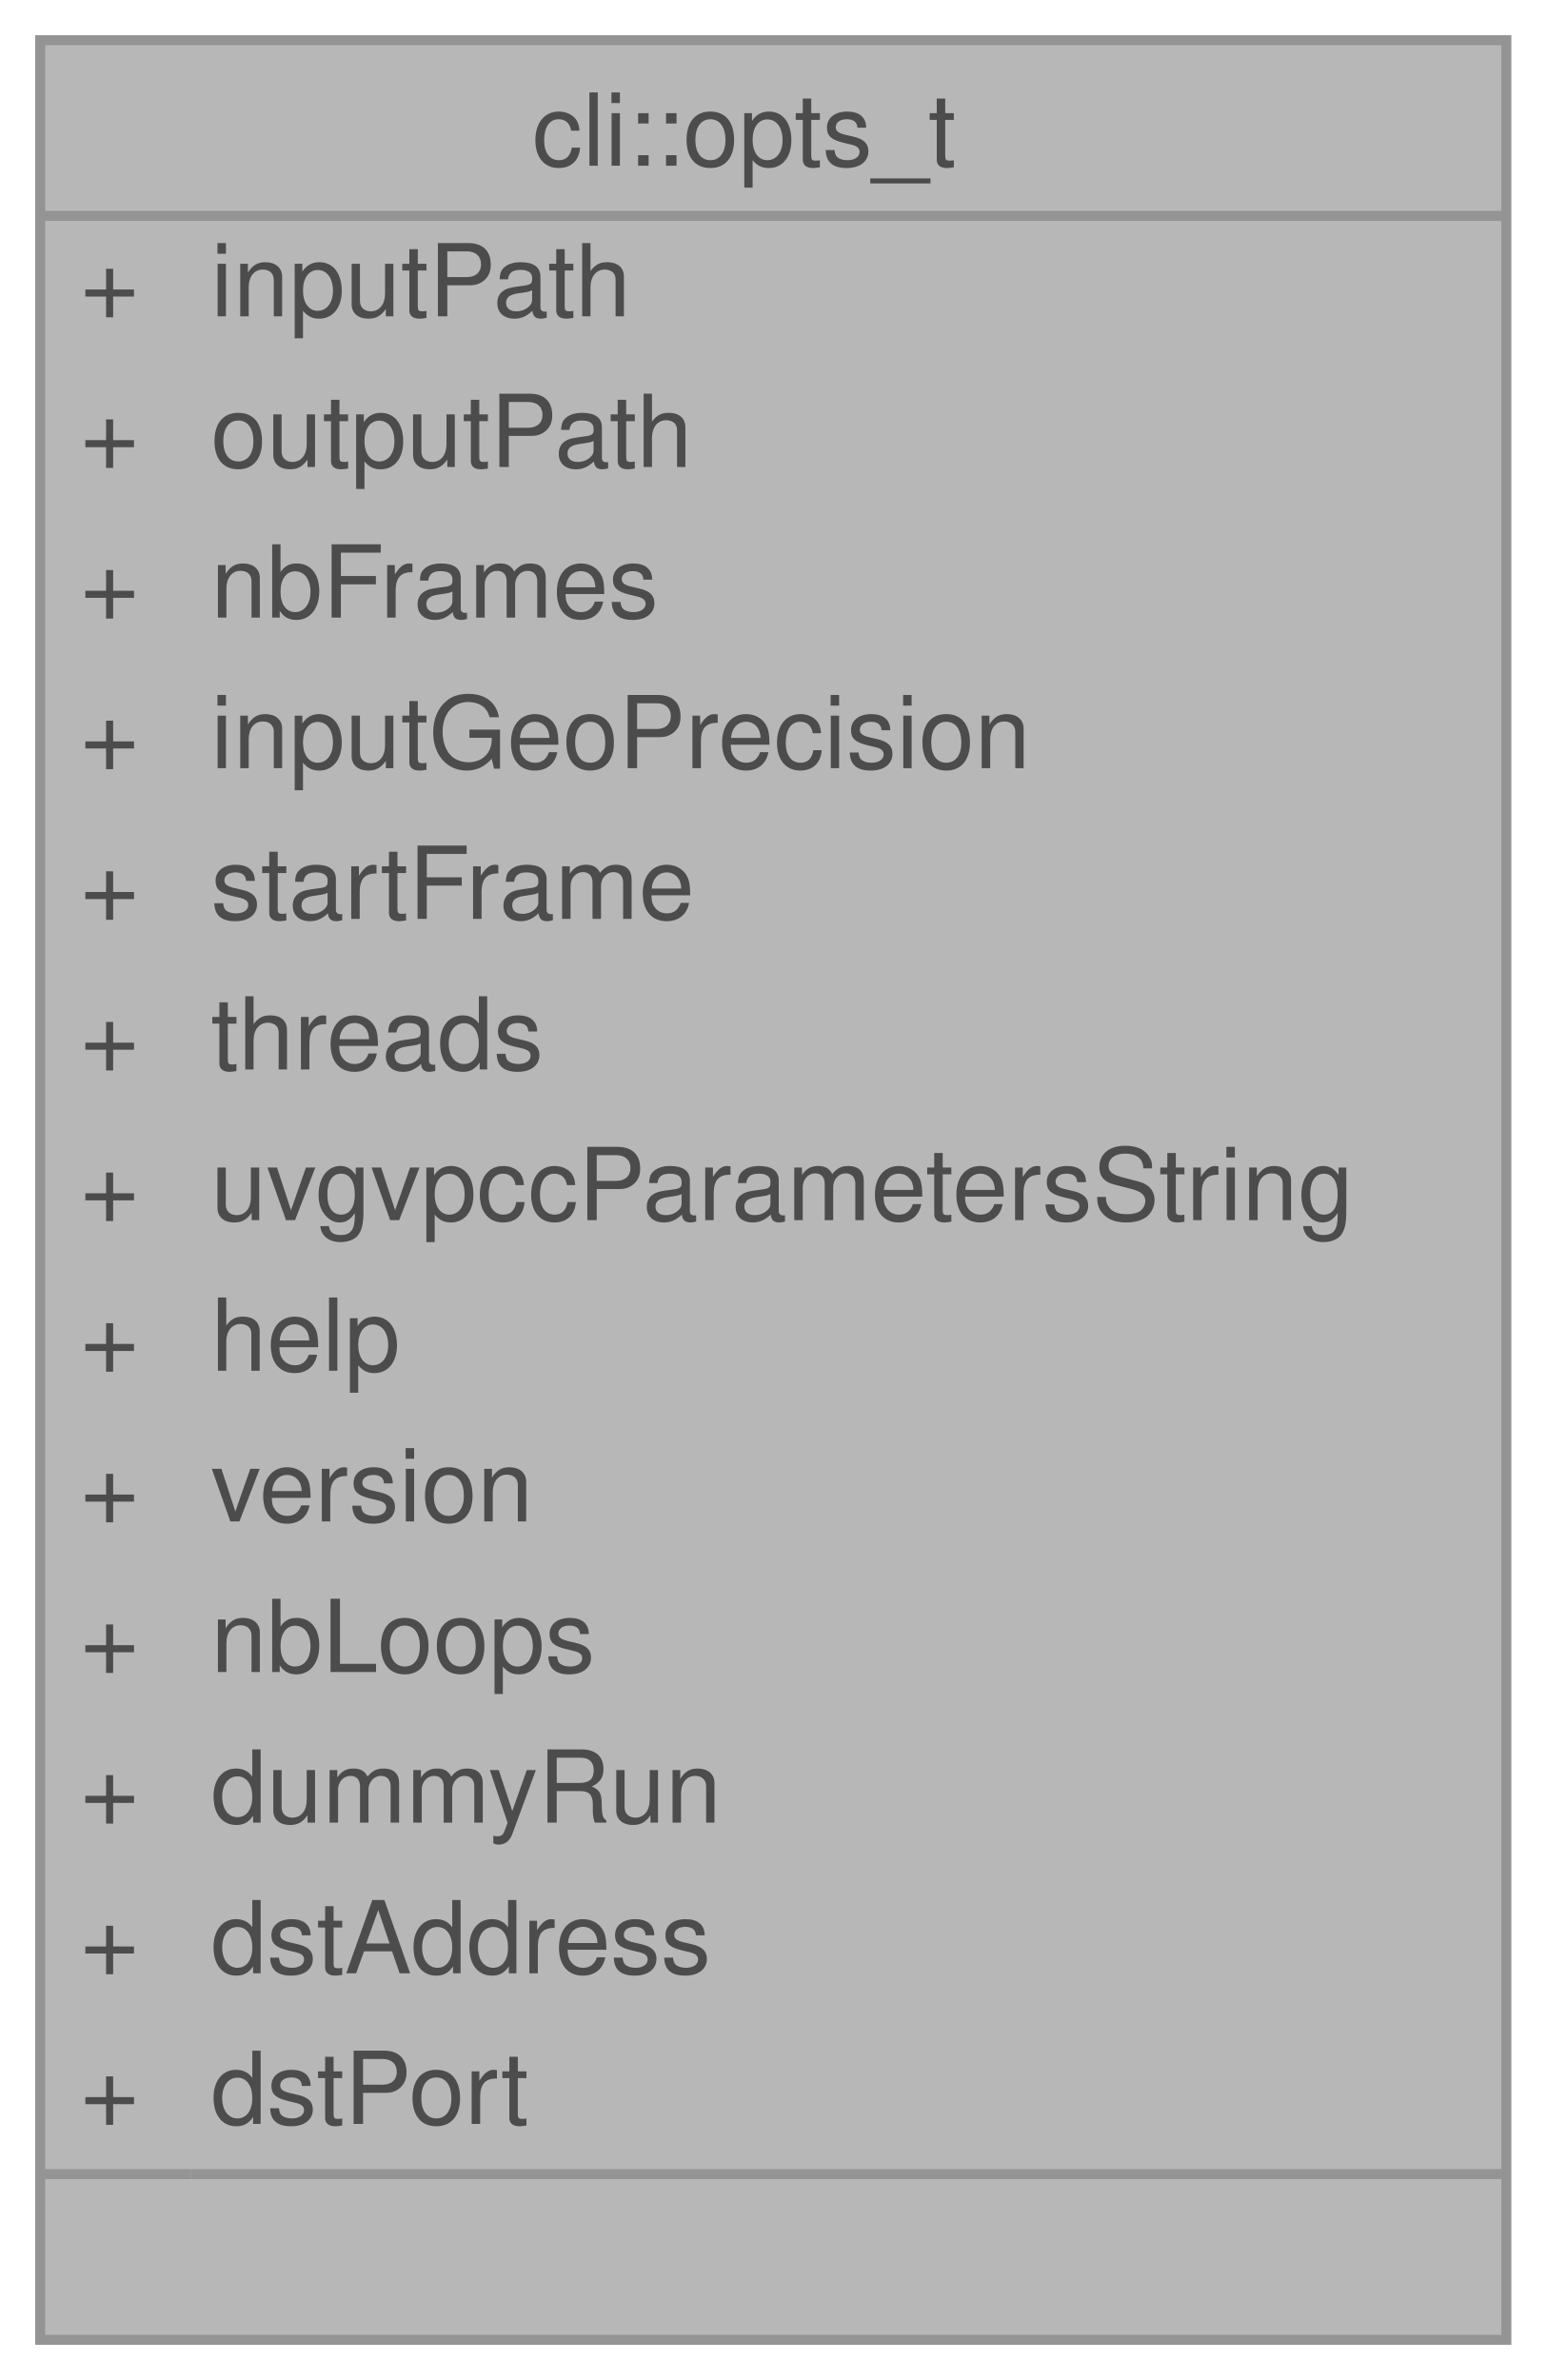
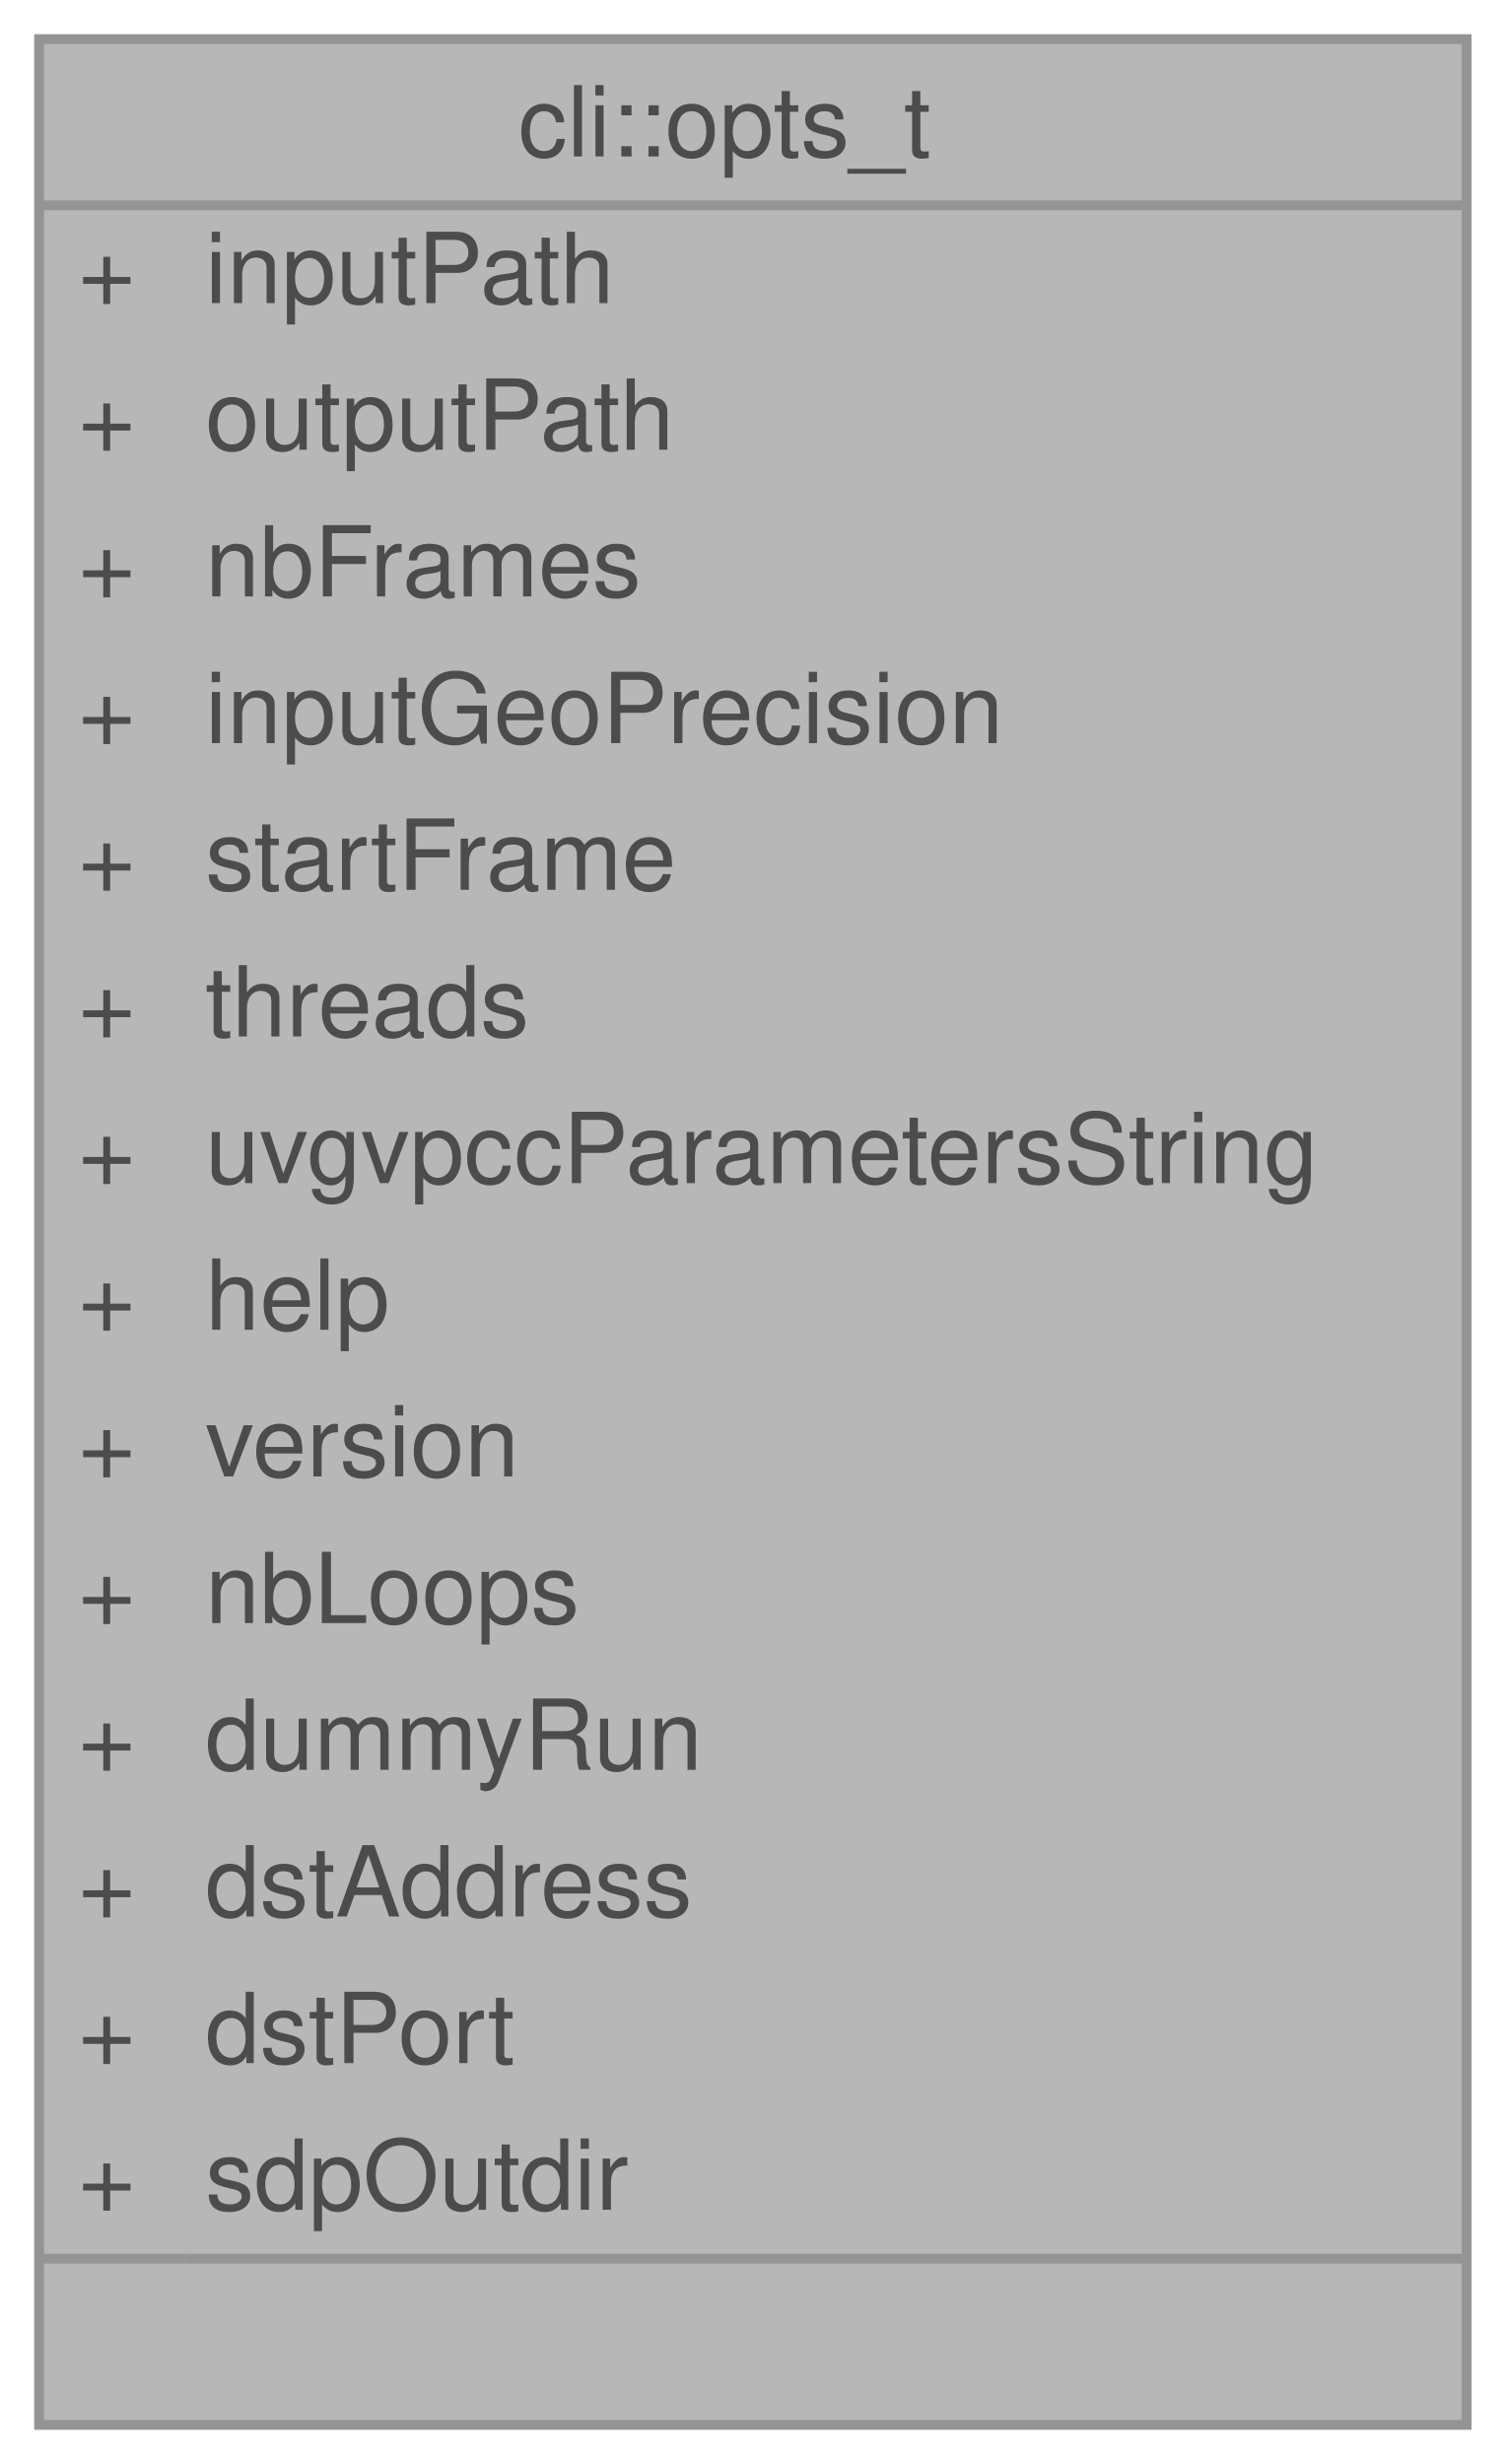
- <svg xmlns="http://www.w3.org/2000/svg" xmlns:xlink="http://www.w3.org/1999/xlink" width="154pt" height="237pt" viewBox="0.00 0.00 154.00 237.00">
+ <svg xmlns="http://www.w3.org/2000/svg" xmlns:xlink="http://www.w3.org/1999/xlink" width="154pt" height="252pt" viewBox="0.00 0.00 154.00 252.00">
  <svg id="main" version="1.1" xml:space="preserve">
    <style type="text/css">
.node, .edge {opacity: 0.7;}
.node.selected, .edge.selected {opacity: 1;}
.edge:hover path { stroke: red; }
.edge:hover polygon { stroke: red; fill: red; }
</style>
    <svg id="graph" class="graph">
-       <g id="graph0" class="graph" transform="scale(1 1) rotate(0) translate(4 233)">
+       <g id="graph0" class="graph" transform="scale(1 1) rotate(0) translate(4 248)">
        <g id="Node000001" class="node">
          <g id="a_Node000001">
            <a xlink:title=" ">
-               <polygon fill="#999999" stroke="transparent" points="146,-229 0,-229 0,0 146,0 146,-229" />
-               <text text-anchor="start" x="49" y="-216.5" font-family="Helvetica,sans-Serif" font-size="10.00">cli::opts_t</text>
-               <text text-anchor="start" x="4" y="-201.5" font-family="Helvetica,sans-Serif" font-size="10.00">+</text>
-               <text text-anchor="start" x="17" y="-201.5" font-family="Helvetica,sans-Serif" font-size="10.00">inputPath</text>
-               <text text-anchor="start" x="4" y="-186.5" font-family="Helvetica,sans-Serif" font-size="10.00">+</text>
-               <text text-anchor="start" x="17" y="-186.5" font-family="Helvetica,sans-Serif" font-size="10.00">outputPath</text>
-               <text text-anchor="start" x="4" y="-171.5" font-family="Helvetica,sans-Serif" font-size="10.00">+</text>
-               <text text-anchor="start" x="17" y="-171.5" font-family="Helvetica,sans-Serif" font-size="10.00">nbFrames</text>
-               <text text-anchor="start" x="4" y="-156.5" font-family="Helvetica,sans-Serif" font-size="10.00">+</text>
-               <text text-anchor="start" x="17" y="-156.5" font-family="Helvetica,sans-Serif" font-size="10.00">inputGeoPrecision</text>
-               <text text-anchor="start" x="4" y="-141.5" font-family="Helvetica,sans-Serif" font-size="10.00">+</text>
-               <text text-anchor="start" x="17" y="-141.5" font-family="Helvetica,sans-Serif" font-size="10.00">startFrame</text>
-               <text text-anchor="start" x="4" y="-126.5" font-family="Helvetica,sans-Serif" font-size="10.00">+</text>
-               <text text-anchor="start" x="17" y="-126.5" font-family="Helvetica,sans-Serif" font-size="10.00">threads</text>
-               <text text-anchor="start" x="4" y="-111.5" font-family="Helvetica,sans-Serif" font-size="10.00">+</text>
-               <text text-anchor="start" x="17" y="-111.5" font-family="Helvetica,sans-Serif" font-size="10.00">uvgvpccParametersString</text>
-               <text text-anchor="start" x="4" y="-96.5" font-family="Helvetica,sans-Serif" font-size="10.00">+</text>
-               <text text-anchor="start" x="17" y="-96.5" font-family="Helvetica,sans-Serif" font-size="10.00">help</text>
-               <text text-anchor="start" x="4" y="-81.5" font-family="Helvetica,sans-Serif" font-size="10.00">+</text>
-               <text text-anchor="start" x="17" y="-81.5" font-family="Helvetica,sans-Serif" font-size="10.00">version</text>
-               <text text-anchor="start" x="4" y="-66.5" font-family="Helvetica,sans-Serif" font-size="10.00">+</text>
-               <text text-anchor="start" x="17" y="-66.5" font-family="Helvetica,sans-Serif" font-size="10.00">nbLoops</text>
-               <text text-anchor="start" x="4" y="-51.5" font-family="Helvetica,sans-Serif" font-size="10.00">+</text>
-               <text text-anchor="start" x="17" y="-51.5" font-family="Helvetica,sans-Serif" font-size="10.00">dummyRun</text>
-               <text text-anchor="start" x="4" y="-36.5" font-family="Helvetica,sans-Serif" font-size="10.00">+</text>
-               <text text-anchor="start" x="17" y="-36.5" font-family="Helvetica,sans-Serif" font-size="10.00">dstAddress</text>
-               <text text-anchor="start" x="4" y="-21.5" font-family="Helvetica,sans-Serif" font-size="10.00">+</text>
-               <text text-anchor="start" x="17" y="-21.5" font-family="Helvetica,sans-Serif" font-size="10.00">dstPort</text>
-               <text text-anchor="start" x="71" y="-6.5" font-family="Helvetica,sans-Serif" font-size="10.00"> </text>
-               <polygon fill="#666666" stroke="#666666" points="0,-211.5 0,-211.5 146,-211.5 146,-211.5 0,-211.5" />
-               <polygon fill="#666666" stroke="#666666" points="0,-16.5 0,-16.5 15,-16.5 15,-16.5 0,-16.5" />
-               <polygon fill="#666666" stroke="#666666" points="15,-16.5 15,-16.5 146,-16.5 146,-16.5 15,-16.5" />
-               <polygon fill="none" stroke="#666666" points="0,0 0,-229 146,-229 146,0 0,0" />
+               <polygon fill="#999999" stroke="transparent" points="146,-244 0,-244 0,0 146,0 146,-244" />
+               <text text-anchor="start" x="49" y="-232" font-family="Helvetica,sans-Serif" font-size="10.00">cli::opts_t</text>
+               <text text-anchor="start" x="4" y="-217" font-family="Helvetica,sans-Serif" font-size="10.00">+</text>
+               <text text-anchor="start" x="17" y="-217" font-family="Helvetica,sans-Serif" font-size="10.00">inputPath</text>
+               <text text-anchor="start" x="4" y="-202" font-family="Helvetica,sans-Serif" font-size="10.00">+</text>
+               <text text-anchor="start" x="17" y="-202" font-family="Helvetica,sans-Serif" font-size="10.00">outputPath</text>
+               <text text-anchor="start" x="4" y="-187" font-family="Helvetica,sans-Serif" font-size="10.00">+</text>
+               <text text-anchor="start" x="17" y="-187" font-family="Helvetica,sans-Serif" font-size="10.00">nbFrames</text>
+               <text text-anchor="start" x="4" y="-172" font-family="Helvetica,sans-Serif" font-size="10.00">+</text>
+               <text text-anchor="start" x="17" y="-172" font-family="Helvetica,sans-Serif" font-size="10.00">inputGeoPrecision</text>
+               <text text-anchor="start" x="4" y="-157" font-family="Helvetica,sans-Serif" font-size="10.00">+</text>
+               <text text-anchor="start" x="17" y="-157" font-family="Helvetica,sans-Serif" font-size="10.00">startFrame</text>
+               <text text-anchor="start" x="4" y="-142" font-family="Helvetica,sans-Serif" font-size="10.00">+</text>
+               <text text-anchor="start" x="17" y="-142" font-family="Helvetica,sans-Serif" font-size="10.00">threads</text>
+               <text text-anchor="start" x="4" y="-127" font-family="Helvetica,sans-Serif" font-size="10.00">+</text>
+               <text text-anchor="start" x="17" y="-127" font-family="Helvetica,sans-Serif" font-size="10.00">uvgvpccParametersString</text>
+               <text text-anchor="start" x="4" y="-112" font-family="Helvetica,sans-Serif" font-size="10.00">+</text>
+               <text text-anchor="start" x="17" y="-112" font-family="Helvetica,sans-Serif" font-size="10.00">help</text>
+               <text text-anchor="start" x="4" y="-97" font-family="Helvetica,sans-Serif" font-size="10.00">+</text>
+               <text text-anchor="start" x="17" y="-97" font-family="Helvetica,sans-Serif" font-size="10.00">version</text>
+               <text text-anchor="start" x="4" y="-82" font-family="Helvetica,sans-Serif" font-size="10.00">+</text>
+               <text text-anchor="start" x="17" y="-82" font-family="Helvetica,sans-Serif" font-size="10.00">nbLoops</text>
+               <text text-anchor="start" x="4" y="-67" font-family="Helvetica,sans-Serif" font-size="10.00">+</text>
+               <text text-anchor="start" x="17" y="-67" font-family="Helvetica,sans-Serif" font-size="10.00">dummyRun</text>
+               <text text-anchor="start" x="4" y="-52" font-family="Helvetica,sans-Serif" font-size="10.00">+</text>
+               <text text-anchor="start" x="17" y="-52" font-family="Helvetica,sans-Serif" font-size="10.00">dstAddress</text>
+               <text text-anchor="start" x="4" y="-37" font-family="Helvetica,sans-Serif" font-size="10.00">+</text>
+               <text text-anchor="start" x="17" y="-37" font-family="Helvetica,sans-Serif" font-size="10.00">dstPort</text>
+               <text text-anchor="start" x="4" y="-22" font-family="Helvetica,sans-Serif" font-size="10.00">+</text>
+               <text text-anchor="start" x="17" y="-22" font-family="Helvetica,sans-Serif" font-size="10.00">sdpOutdir</text>
+               <text text-anchor="start" x="71" y="-7" font-family="Helvetica,sans-Serif" font-size="10.00"> </text>
+               <polygon fill="#666666" stroke="#666666" points="0,-227 0,-227 146,-227 146,-227 0,-227" />
+               <polygon fill="#666666" stroke="#666666" points="0,-17 0,-17 15,-17 15,-17 0,-17" />
+               <polygon fill="#666666" stroke="#666666" points="15,-17 15,-17 146,-17 146,-17 15,-17" />
+               <polygon fill="none" stroke="#666666" points="0,0 0,-244 146,-244 146,0 0,0" />
            </a>
          </g>
        </g>
      </g>
    </svg>
  </svg>
  <style type="text/css">

[data-mouse-over-selected='false'] { opacity: 0.7; }
[data-mouse-over-selected='true']  { opacity: 1.0; }

</style>
</svg>
